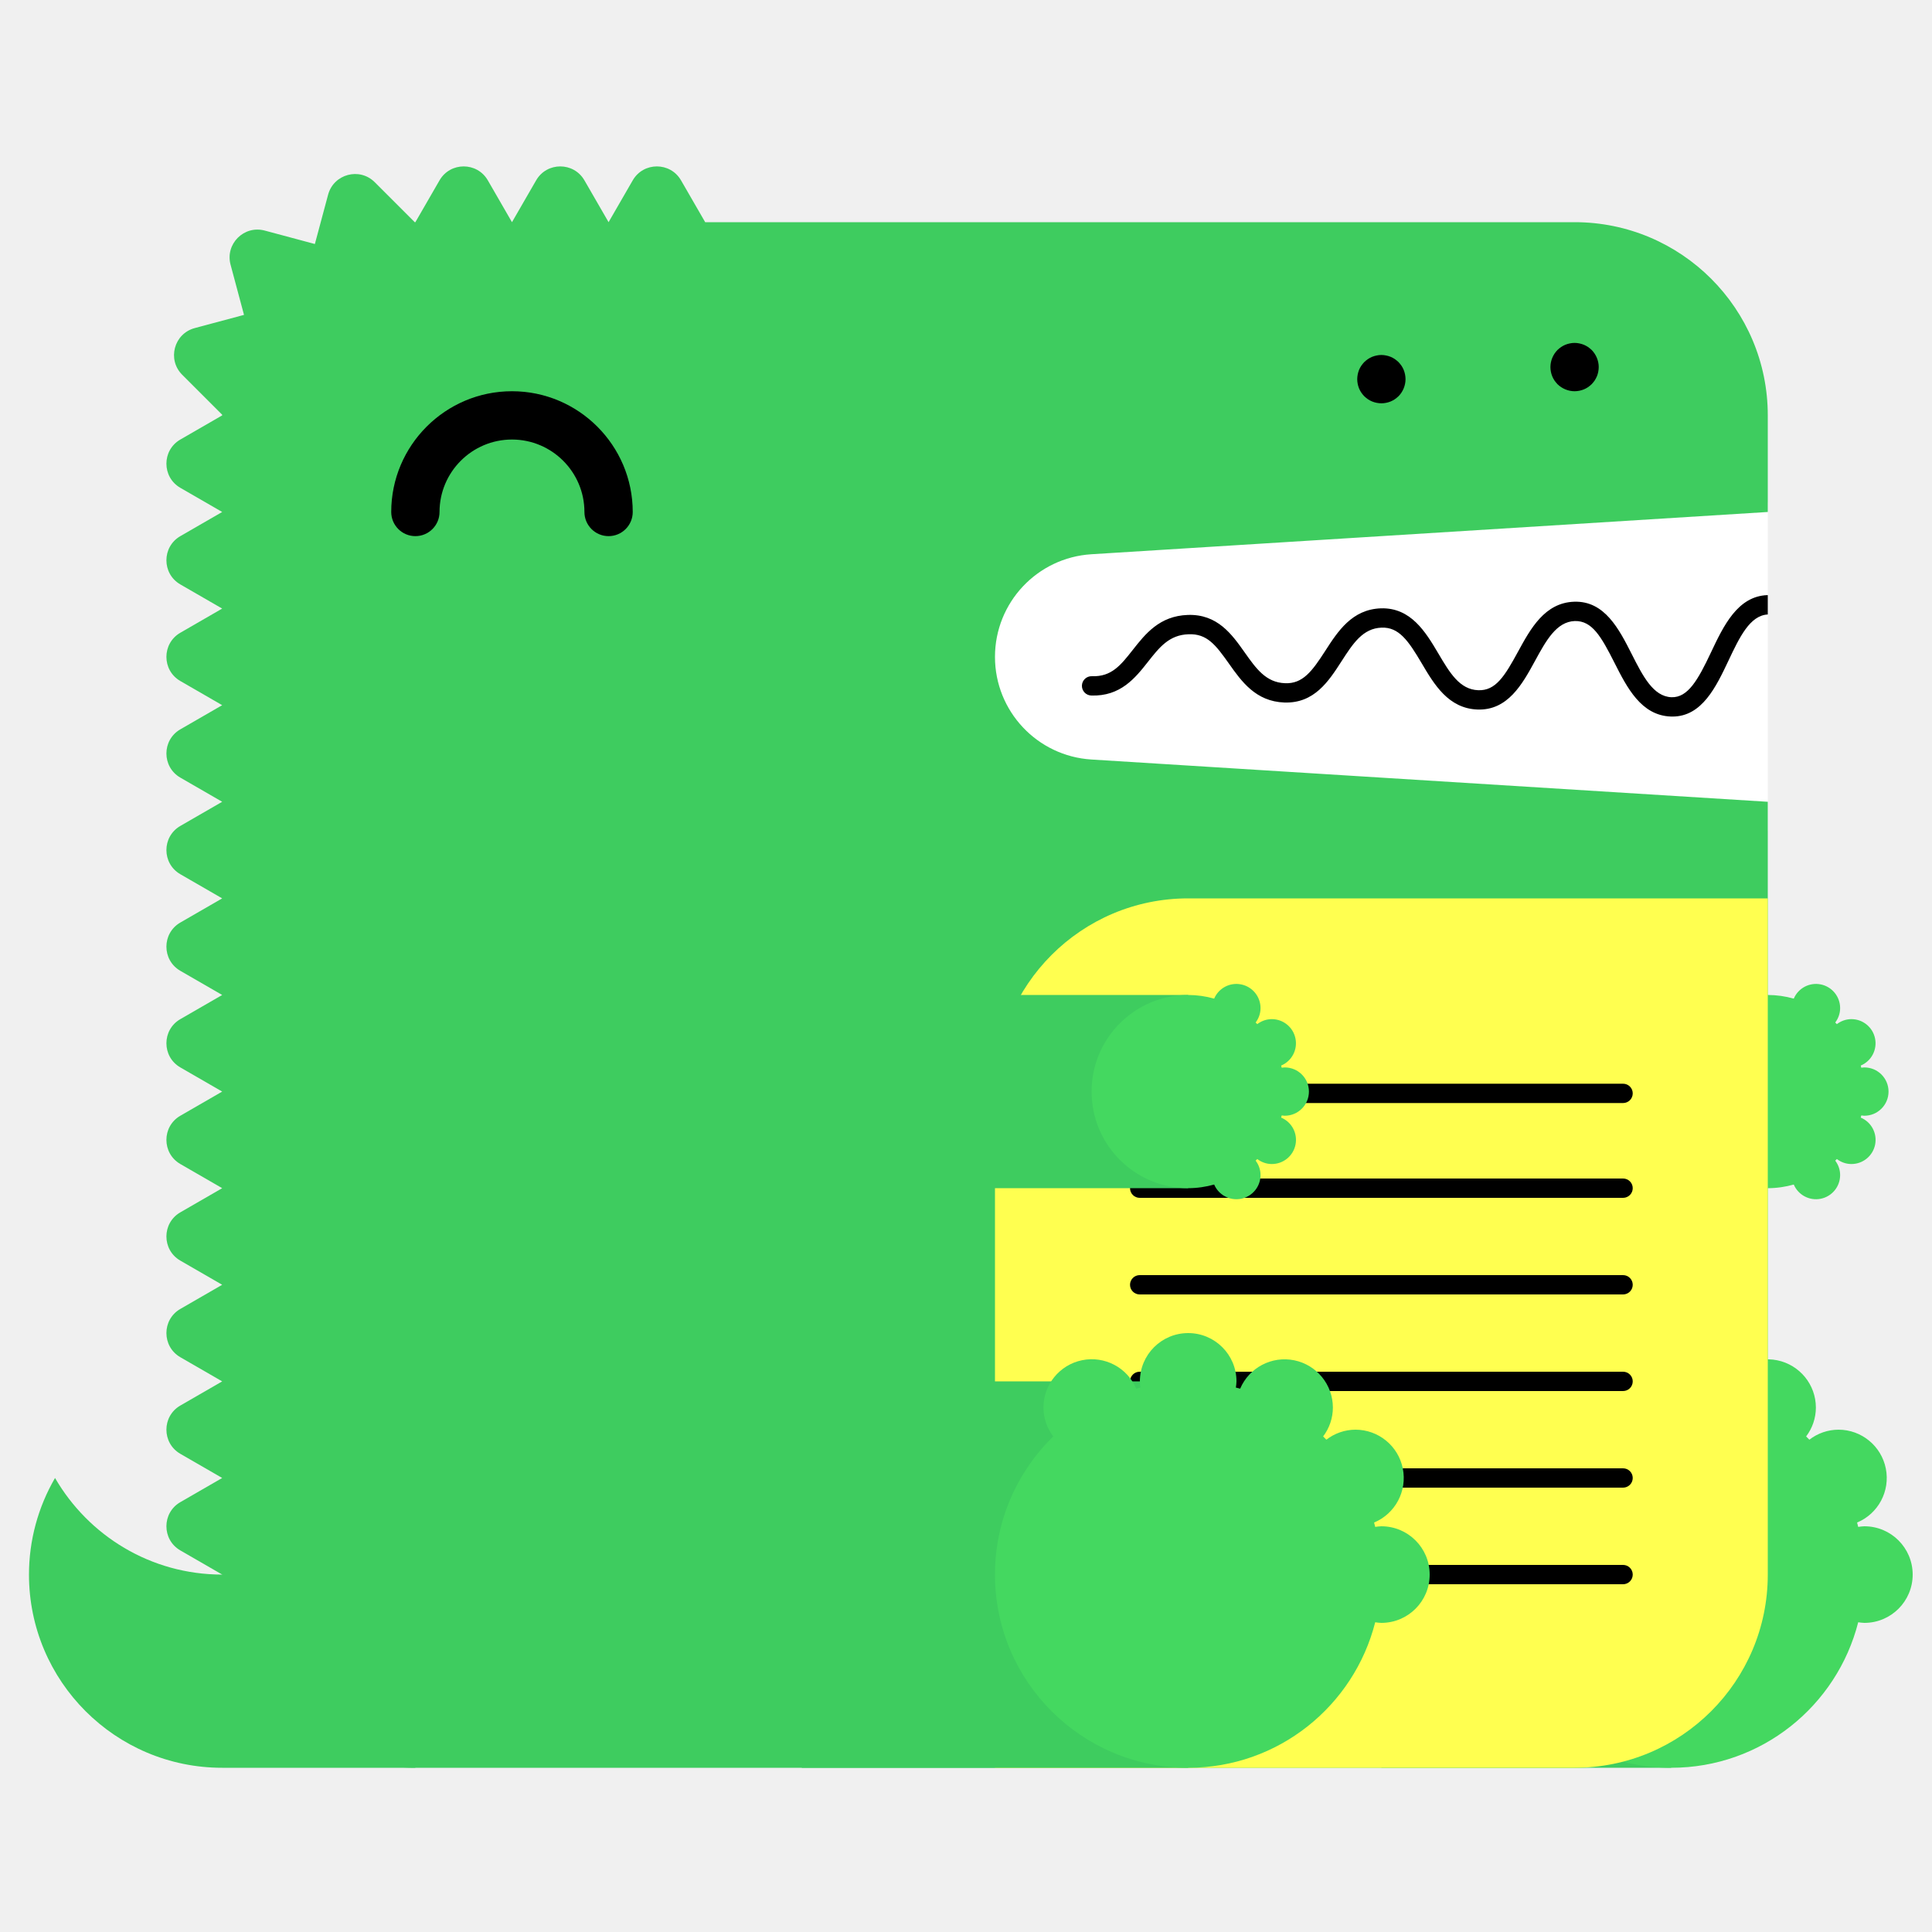
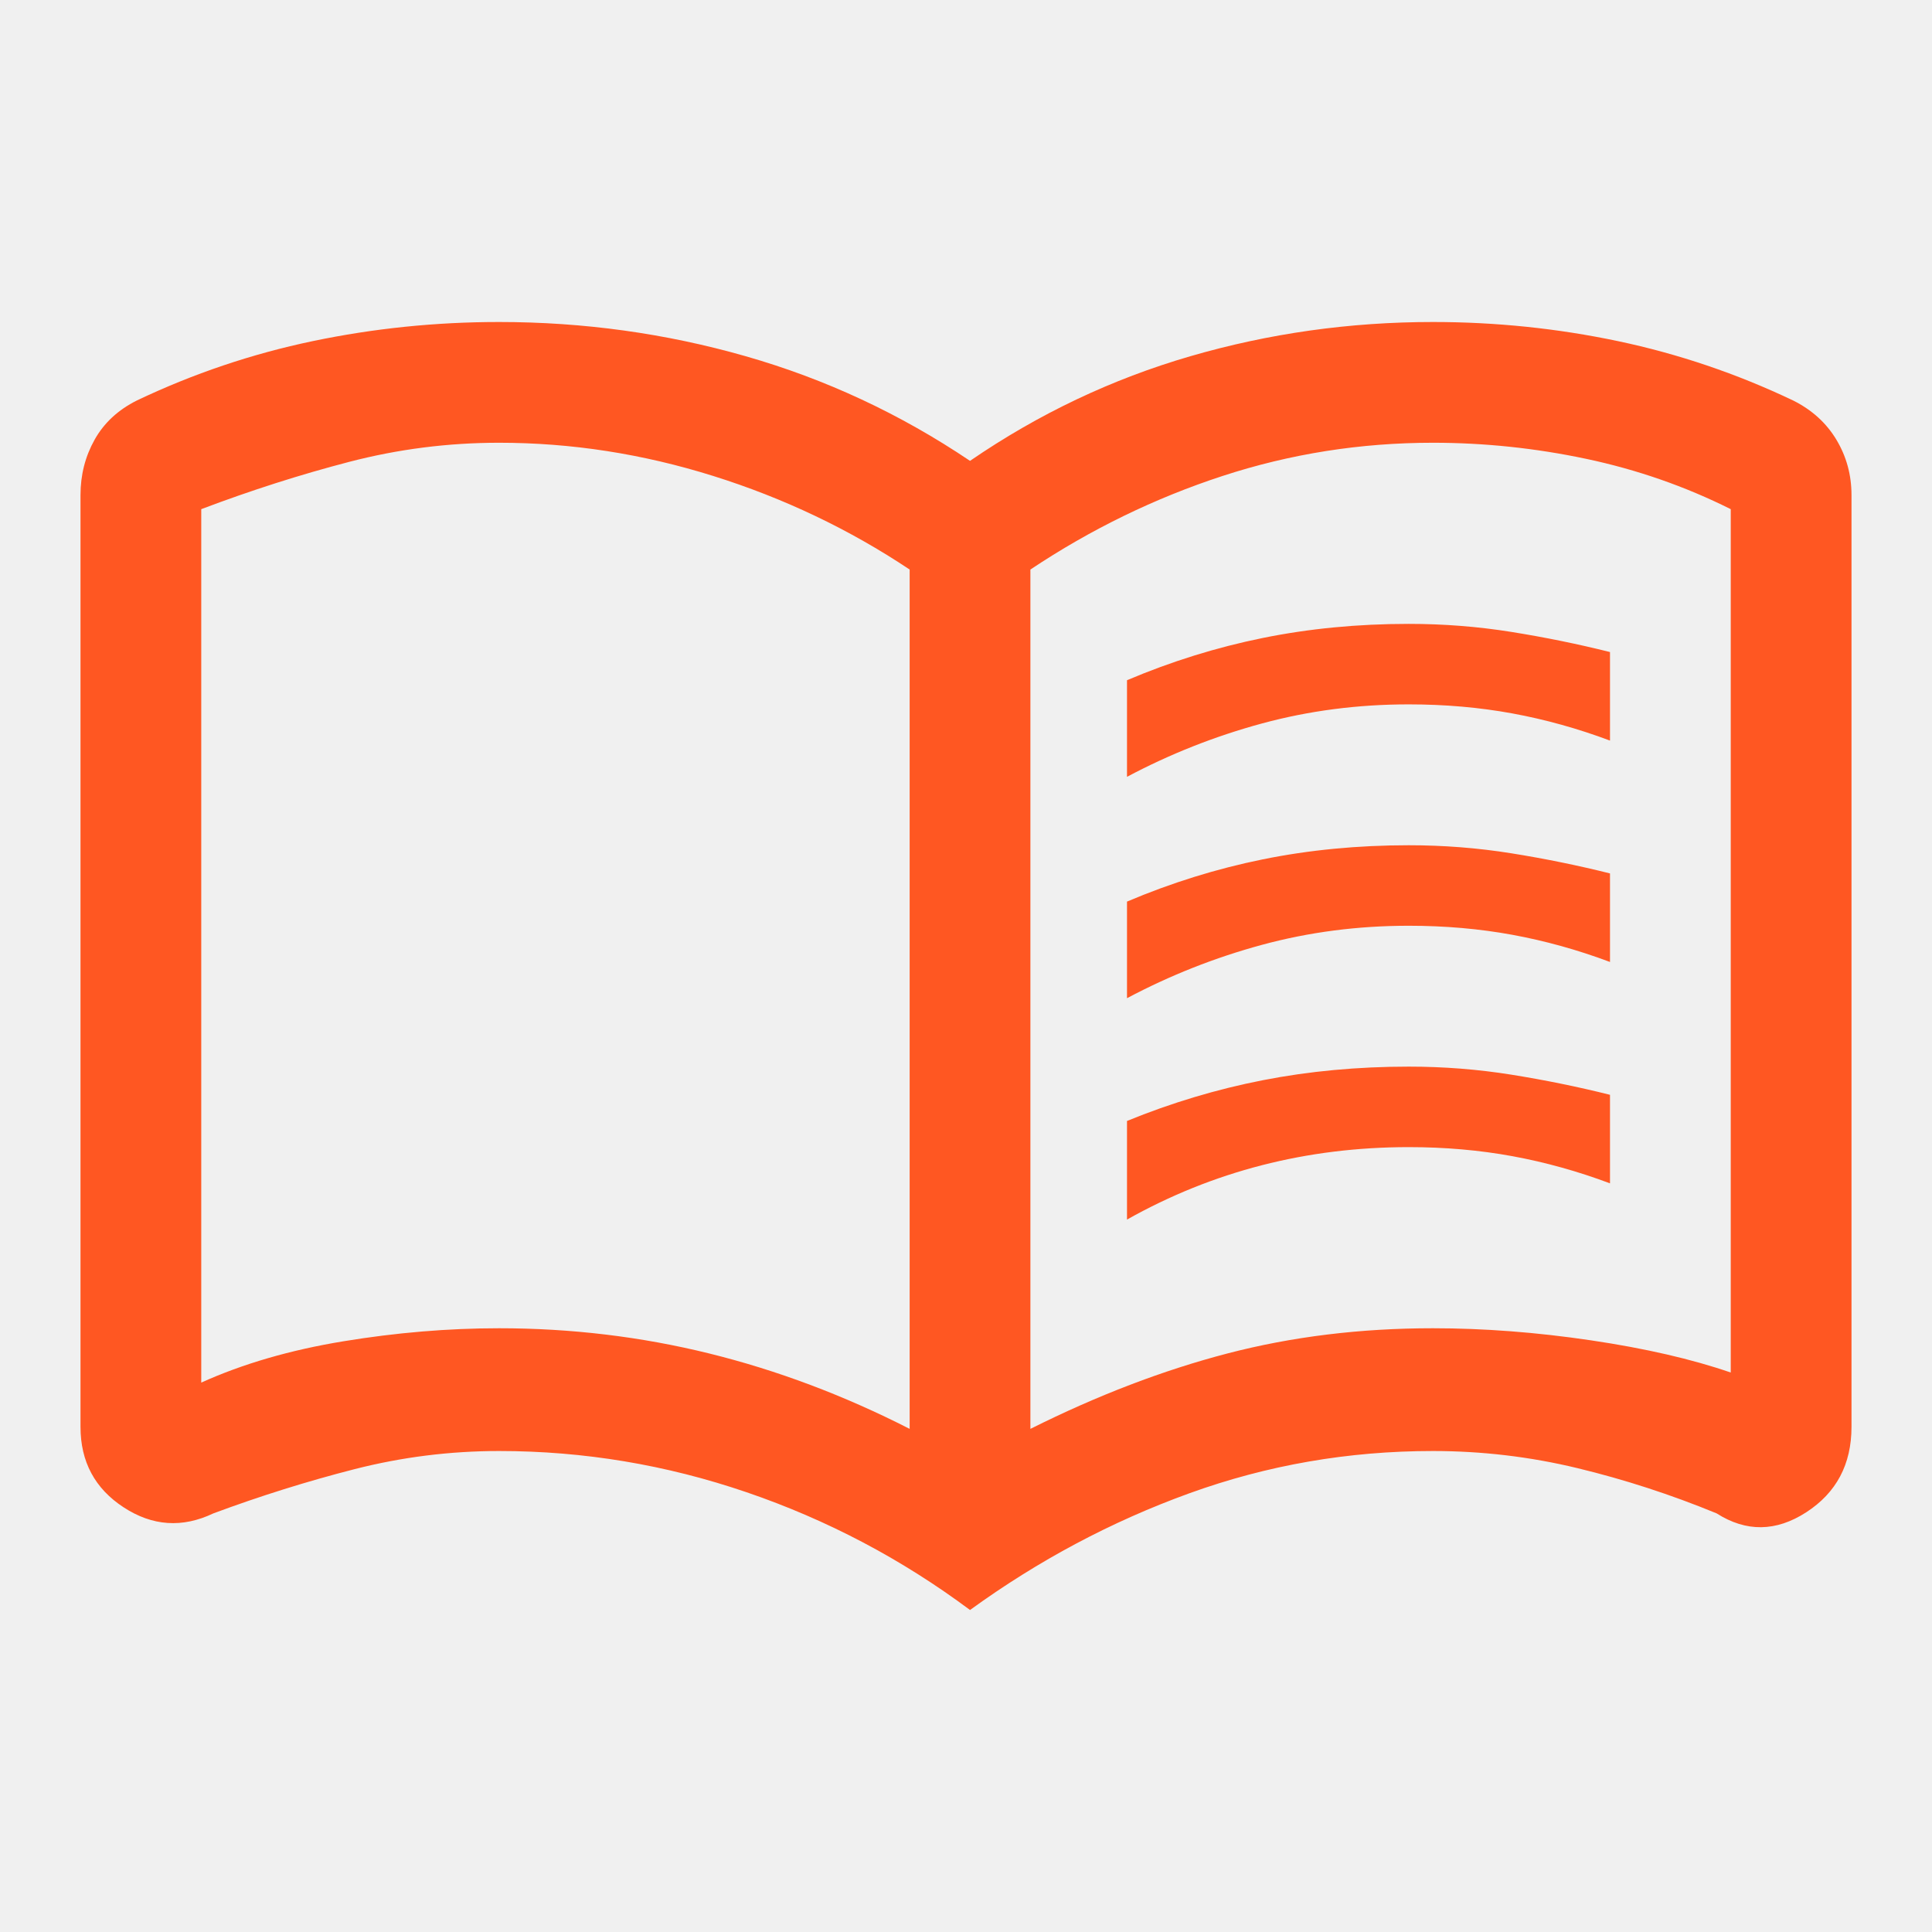
- <svg xmlns="http://www.w3.org/2000/svg" width="200" height="200" viewBox="0 0 200 200">
-   <g fill="none" fill-rule="evenodd">
-     <path fill="#FFF" d="M99 52h84v34H99z" />
-     <path d="M23 163c-7.398 0-13.843-4.027-17.303-10A19.886 19.886 0 0 0 3 163c0 11.046 8.954 20 20 20h20v-20H23z" fill="#3ECC5F" />
-     <path d="M112.98 57.376L183 53V43c0-11.046-8.954-20-20-20H73l-2.5-4.33c-1.112-1.925-3.889-1.925-5 0L63 23l-2.5-4.33c-1.111-1.925-3.889-1.925-5 0L53 23l-2.5-4.33c-1.111-1.925-3.889-1.925-5 0L43 23c-.022 0-.042.003-.065.003l-4.142-4.141c-1.57-1.571-4.252-.853-4.828 1.294l-1.369 5.104-5.192-1.392c-2.148-.575-4.111 1.389-3.535 3.536l1.39 5.193-5.102 1.367c-2.148.576-2.867 3.259-1.296 4.83l4.142 4.142c0 .021-.003.042-.003.064l-4.33 2.5c-1.925 1.111-1.925 3.889 0 5L23 53l-4.33 2.5c-1.925 1.111-1.925 3.889 0 5L23 63l-4.33 2.5c-1.925 1.111-1.925 3.889 0 5L23 73l-4.33 2.5c-1.925 1.111-1.925 3.889 0 5L23 83l-4.33 2.5c-1.925 1.111-1.925 3.889 0 5L23 93l-4.33 2.5c-1.925 1.111-1.925 3.889 0 5L23 103l-4.33 2.5c-1.925 1.111-1.925 3.889 0 5L23 113l-4.33 2.5c-1.925 1.111-1.925 3.889 0 5L23 123l-4.33 2.5c-1.925 1.111-1.925 3.889 0 5L23 133l-4.33 2.5c-1.925 1.111-1.925 3.889 0 5L23 143l-4.33 2.5c-1.925 1.111-1.925 3.889 0 5L23 153l-4.33 2.5c-1.925 1.111-1.925 3.889 0 5L23 163c0 11.046 8.954 20 20 20h120c11.046 0 20-8.954 20-20V83l-70.02-4.376A10.645 10.645 0 0 1 103 68c0-5.621 4.37-10.273 9.98-10.624" fill="#3ECC5F" />
-     <path fill="#3ECC5F" d="M143 183h30v-40h-30z" />
-     <path d="M193 158c-.219 0-.428.037-.639.064-.038-.15-.074-.301-.116-.451A5 5 0 0 0 190.32 148a4.96 4.96 0 0 0-3.016 1.036 26.531 26.531 0 0 0-.335-.336 4.955 4.955 0 0 0 1.011-2.987 5 5 0 0 0-9.599-1.959c-.148-.042-.297-.077-.445-.115.027-.211.064-.42.064-.639a5 5 0 0 0-5-5 5 5 0 0 0-5 5c0 .219.037.428.064.639-.148.038-.297.073-.445.115a4.998 4.998 0 0 0-9.599 1.959c0 1.125.384 2.151 1.011 2.987-3.717 3.632-6.031 8.693-6.031 14.3 0 11.046 8.954 20 20 20 9.339 0 17.16-6.41 19.361-15.064.211.027.42.064.639.064a5 5 0 0 0 5-5 5 5 0 0 0-5-5" fill="#44D860" />
-     <path fill="#3ECC5F" d="M153 123h30v-20h-30z" />
-     <path d="M193 115.5a2.5 2.5 0 1 0 0-5c-.109 0-.214.019-.319.032-.02-.075-.037-.15-.058-.225a2.501 2.501 0 0 0-.963-4.807c-.569 0-1.088.197-1.508.518a6.653 6.653 0 0 0-.168-.168c.314-.417.506-.931.506-1.494a2.5 2.5 0 0 0-4.8-.979A9.987 9.987 0 0 0 183 103c-5.522 0-10 4.478-10 10s4.478 10 10 10c.934 0 1.833-.138 2.69-.377a2.5 2.5 0 0 0 4.8-.979c0-.563-.192-1.077-.506-1.494.057-.055.113-.111.168-.168.42.321.939.518 1.508.518a2.5 2.5 0 0 0 .963-4.807c.021-.074.038-.15.058-.225.105.013.21.032.319.032" fill="#44D860" />
-     <path d="M63 55.5a2.5 2.5 0 0 1-2.5-2.5c0-4.136-3.364-7.5-7.5-7.5s-7.5 3.364-7.5 7.5a2.5 2.5 0 1 1-5 0c0-6.893 5.607-12.5 12.5-12.5S65.5 46.107 65.5 53a2.5 2.5 0 0 1-2.5 2.5" fill="#000" />
-     <path d="M103 183h60c11.046 0 20-8.954 20-20V93h-60c-11.046 0-20 8.954-20 20v70z" fill="#FFFF50" />
-     <path d="M168.02 124h-50.04a1 1 0 1 1 0-2h50.04a1 1 0 1 1 0 2m0 20h-50.04a1 1 0 1 1 0-2h50.04a1 1 0 1 1 0 2m0 20h-50.04a1 1 0 1 1 0-2h50.04a1 1 0 1 1 0 2m0-49.814h-50.04a1 1 0 1 1 0-2h50.04a1 1 0 1 1 0 2m0 19.814h-50.04a1 1 0 1 1 0-2h50.04a1 1 0 1 1 0 2m0 20h-50.04a1 1 0 1 1 0-2h50.04a1 1 0 1 1 0 2M183 61.611c-.012 0-.022-.006-.034-.005-3.09.105-4.552 3.196-5.842 5.923-1.346 2.85-2.387 4.703-4.093 4.647-1.889-.068-2.969-2.202-4.113-4.46-1.314-2.594-2.814-5.536-5.963-5.426-3.046.104-4.513 2.794-5.807 5.167-1.377 2.528-2.314 4.065-4.121 3.994-1.927-.07-2.951-1.805-4.136-3.813-1.321-2.236-2.848-4.75-5.936-4.664-2.994.103-4.465 2.385-5.763 4.4-1.373 2.13-2.335 3.428-4.165 3.351-1.973-.07-2.992-1.51-4.171-3.177-1.324-1.873-2.816-3.993-5.895-3.89-2.928.1-4.399 1.97-5.696 3.618-1.232 1.564-2.194 2.802-4.229 2.724a1 1 0 0 0-.072 2c3.017.101 4.545-1.8 5.872-3.487 1.177-1.496 2.193-2.787 4.193-2.855 1.926-.082 2.829 1.115 4.195 3.045 1.297 1.834 2.769 3.914 5.731 4.021 3.103.104 4.596-2.215 5.918-4.267 1.182-1.834 2.202-3.417 4.15-3.484 1.793-.067 2.769 1.35 4.145 3.681 1.297 2.197 2.766 4.686 5.787 4.796 3.125.108 4.634-2.62 5.949-5.035 1.139-2.088 2.214-4.06 4.119-4.126 1.793-.042 2.728 1.595 4.111 4.33 1.292 2.553 2.757 5.445 5.825 5.556l.169.003c3.064 0 4.518-3.075 5.805-5.794 1.139-2.41 2.217-4.68 4.067-4.773v-2z" fill="#000" />
-     <path fill="#3ECC5F" d="M83 183h40v-40H83z" />
-     <path d="M143 158c-.219 0-.428.037-.639.064-.038-.15-.074-.301-.116-.451A5 5 0 0 0 140.32 148a4.96 4.96 0 0 0-3.016 1.036 26.531 26.531 0 0 0-.335-.336 4.955 4.955 0 0 0 1.011-2.987 5 5 0 0 0-9.599-1.959c-.148-.042-.297-.077-.445-.115.027-.211.064-.42.064-.639a5 5 0 0 0-5-5 5 5 0 0 0-5 5c0 .219.037.428.064.639-.148.038-.297.073-.445.115a4.998 4.998 0 0 0-9.599 1.959c0 1.125.384 2.151 1.011 2.987-3.717 3.632-6.031 8.693-6.031 14.3 0 11.046 8.954 20 20 20 9.339 0 17.16-6.41 19.361-15.064.211.027.42.064.639.064a5 5 0 0 0 5-5 5 5 0 0 0-5-5" fill="#44D860" />
-     <path fill="#3ECC5F" d="M83 123h40v-20H83z" />
-     <path d="M133 115.5a2.5 2.5 0 1 0 0-5c-.109 0-.214.019-.319.032-.02-.075-.037-.15-.058-.225a2.501 2.501 0 0 0-.963-4.807c-.569 0-1.088.197-1.508.518a6.653 6.653 0 0 0-.168-.168c.314-.417.506-.931.506-1.494a2.5 2.5 0 0 0-4.8-.979A9.987 9.987 0 0 0 123 103c-5.522 0-10 4.478-10 10s4.478 10 10 10c.934 0 1.833-.138 2.69-.377a2.5 2.5 0 0 0 4.8-.979c0-.563-.192-1.077-.506-1.494.057-.055.113-.111.168-.168.42.321.939.518 1.508.518a2.5 2.5 0 0 0 .963-4.807c.021-.074.038-.15.058-.225.105.013.21.032.319.032" fill="#44D860" />
-     <path d="M143 41.75c-.16 0-.33-.02-.49-.05a2.52 2.52 0 0 1-.47-.14c-.15-.06-.29-.14-.431-.23-.13-.09-.259-.2-.38-.31-.109-.12-.219-.24-.309-.38s-.17-.28-.231-.43a2.619 2.619 0 0 1-.189-.96c0-.16.02-.33.05-.49.03-.16.08-.31.139-.47.061-.15.141-.29.231-.43.09-.13.2-.26.309-.38.121-.11.25-.22.38-.31.141-.09.281-.17.431-.23.149-.06.31-.11.47-.14.32-.07.65-.07.98 0 .159.03.32.08.47.14.149.06.29.14.43.23.13.09.259.2.38.31.11.12.22.25.31.38.09.14.17.28.23.43.06.16.11.31.14.47.029.16.05.33.05.49 0 .66-.271 1.31-.73 1.77-.121.11-.25.22-.38.31-.14.09-.281.17-.43.23a2.565 2.565 0 0 1-.96.19m20-1.25c-.66 0-1.3-.27-1.771-.73a3.802 3.802 0 0 1-.309-.38c-.09-.14-.17-.28-.231-.43a2.619 2.619 0 0 1-.189-.96c0-.66.27-1.3.729-1.77.121-.11.25-.22.38-.31.141-.09.281-.17.431-.23.149-.06.31-.11.47-.14.32-.07.66-.07.98 0 .159.03.32.08.47.14.149.06.29.14.43.23.13.09.259.2.38.31.459.47.73 1.11.73 1.77 0 .16-.021.33-.05.49-.03.16-.08.32-.14.47-.07.15-.14.29-.23.43-.09.13-.2.26-.31.38-.121.11-.25.22-.38.31-.14.09-.281.17-.43.23a2.565 2.565 0 0 1-.96.19" fill="#000" />
-   </g>
+ <svg xmlns="http://www.w3.org/2000/svg" height="48px" viewBox="0 -960 960 960" width="48px" fill="#ff5722">
+   <path d="M560-574v-48q33-14 67.5-21t72.5-7q26 0 51 4t49 10v44q-24-9-48.5-13.5T700-610q-38 0-73 9.5T560-574Zm0 220v-49q33-13.5 67.5-20.25T700-430q26 0 51 4t49 10v44q-24-9-48.5-13.5T700-390q-38 0-73 9t-67 27Zm0-110v-48q33-14 67.5-21t72.5-7q26 0 51 4t49 10v44q-24-9-48.5-13.5T700-500q-38 0-73 9.5T560-464ZM248-300q53.57 0 104.28 12.5Q403-275 452-250v-427q-45-30-97.62-46.5Q301.76-740 248-740q-38 0-74.5 9.5T100-707v434q31-14 70.5-20.5T248-300Zm264 50q50-25 98-37.5T712-300q38 0 78.5 6t69.5 16v-429q-34-17-71.82-25-37.82-8-76.18-8-54 0-104.5 16.5T512-677v427Zm-30 90q-51-38-111-58.5T248-239q-36.54 0-71.77 9T106-208q-23.1 11-44.55-3Q40-225 40-251v-463q0-15 7-27.5T68-761q42-20 87.39-29.5 45.4-9.5 92.61-9.5 63 0 122.5 17T482-731q51-35 109.5-52T712-800q46.87 0 91.93 9.5Q849-781 891-761q14 7 21.5 19.5T920-714v463q0 27.89-22.5 42.45Q875-194 853-208q-34-14-69.23-22.5Q748.54-239 712-239q-63 0-121 21t-109 58ZM276-489Z" />
</svg>
